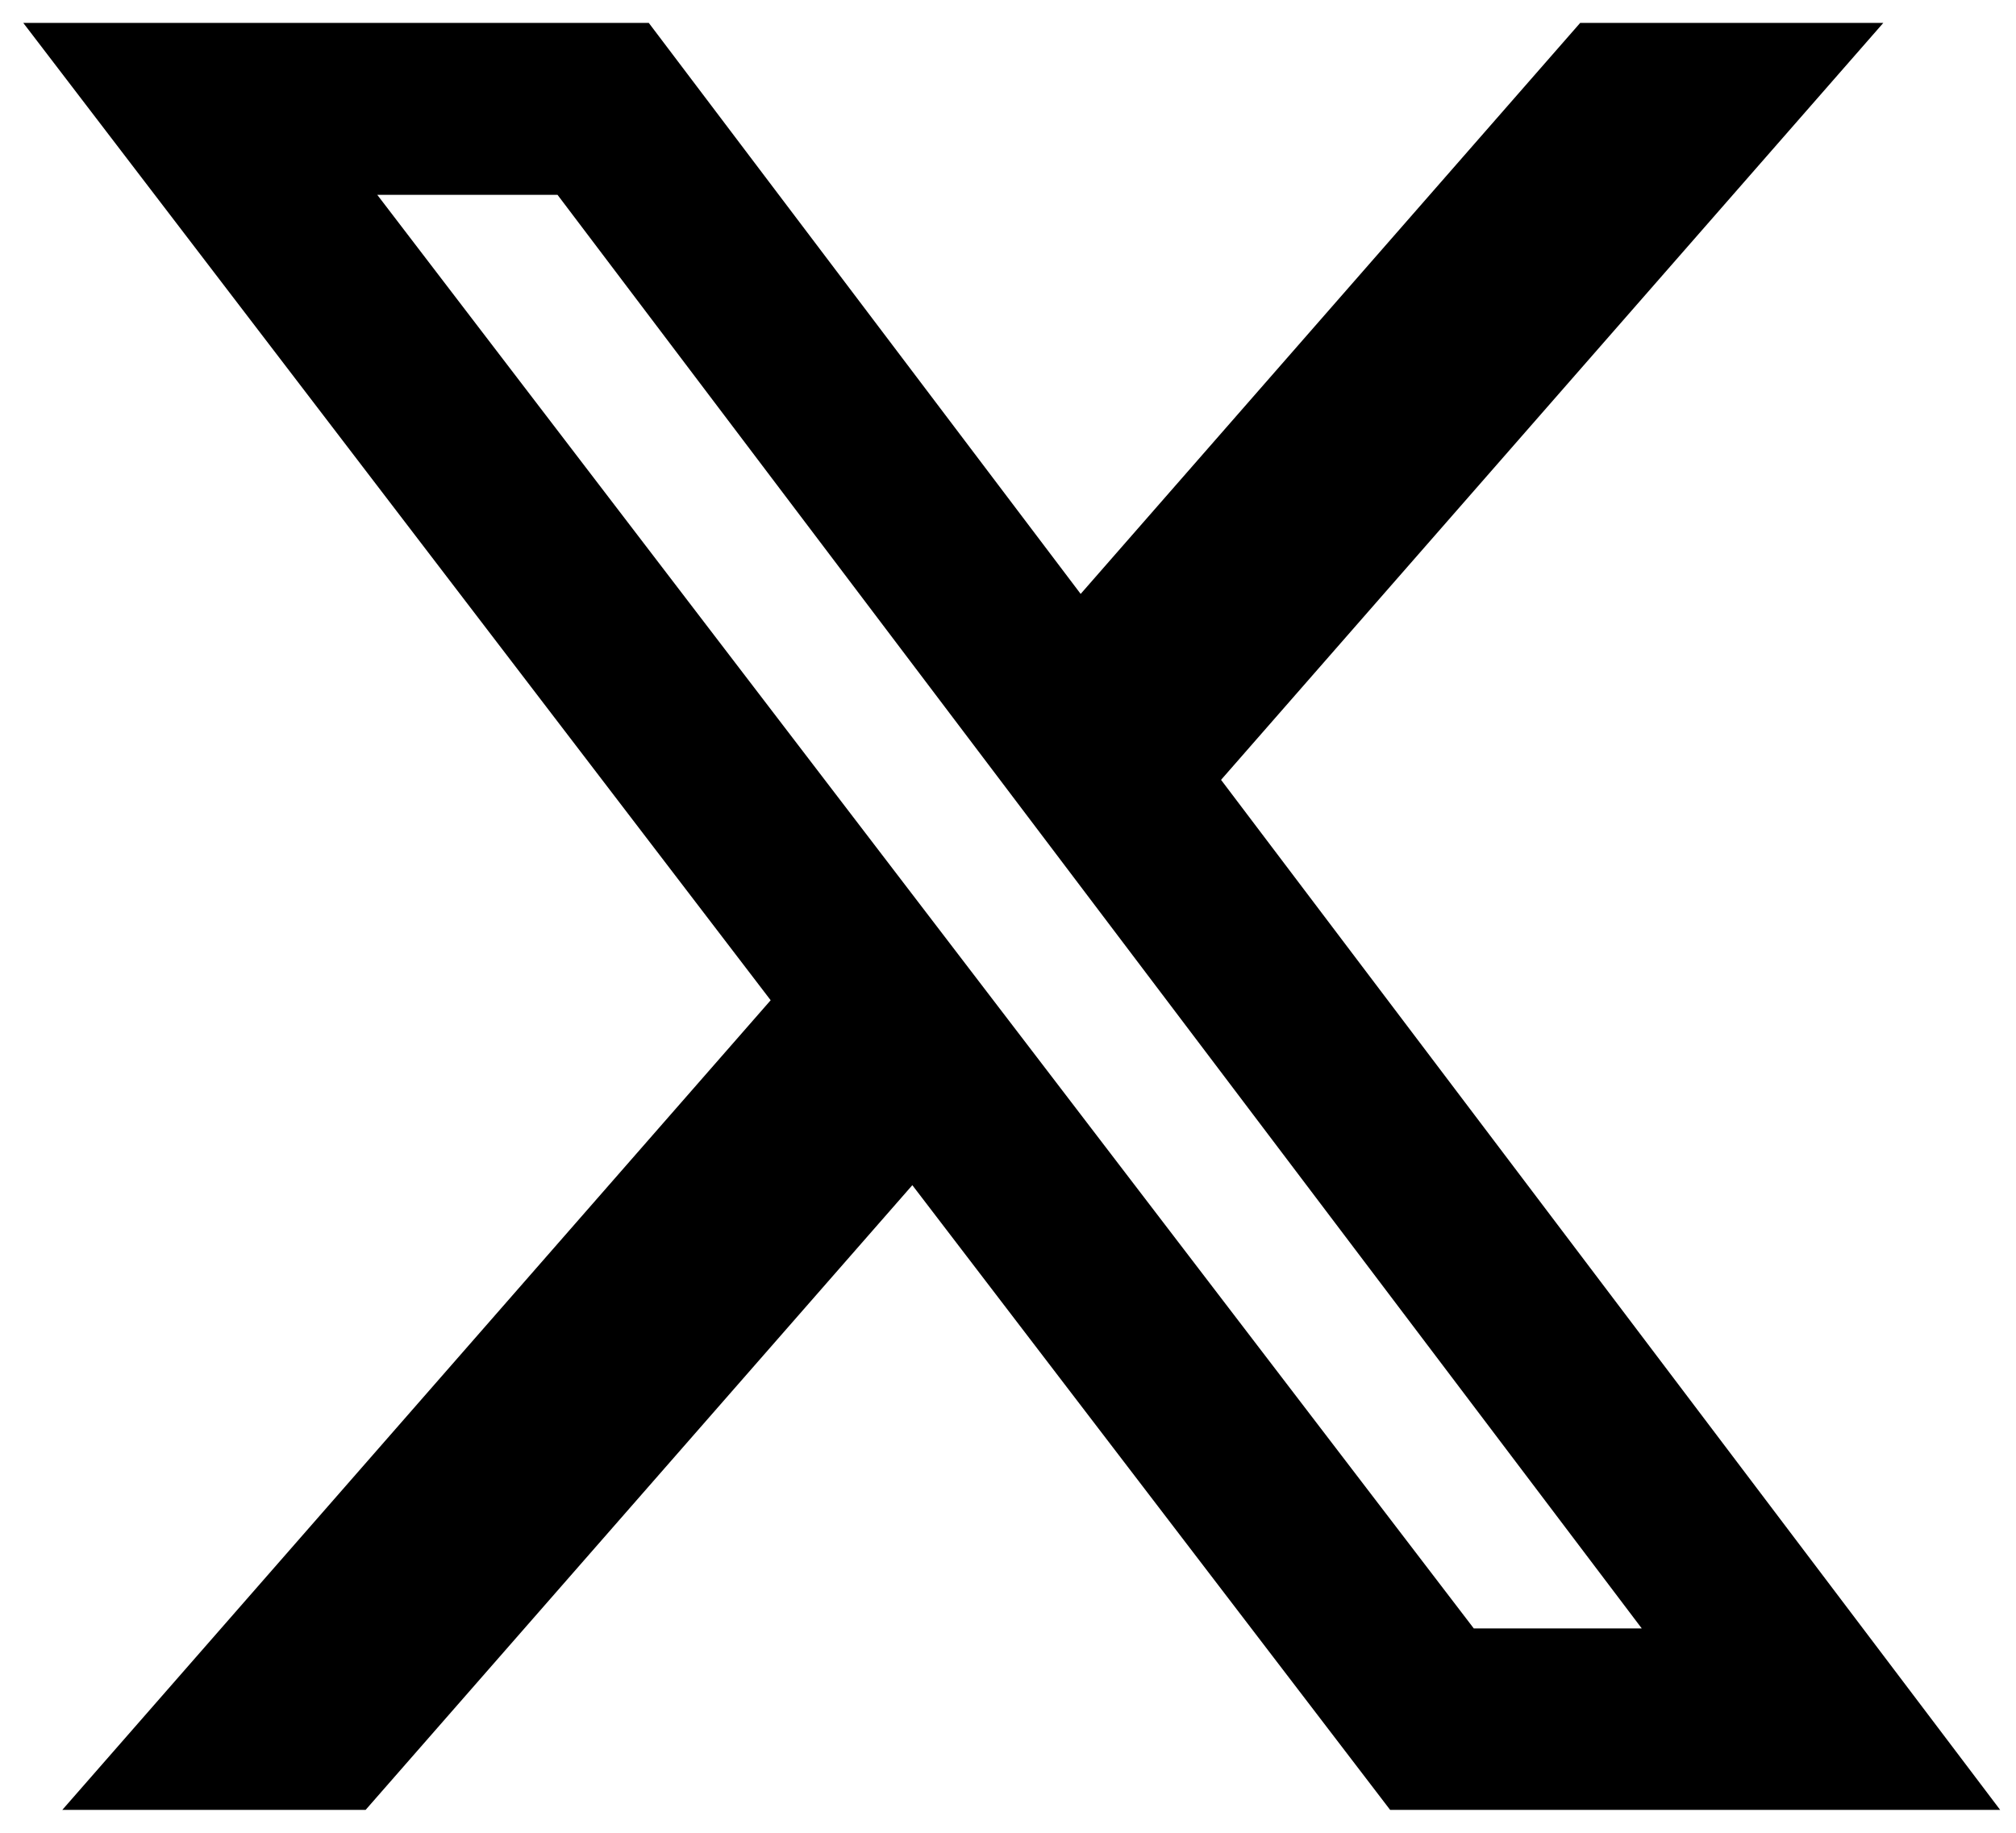
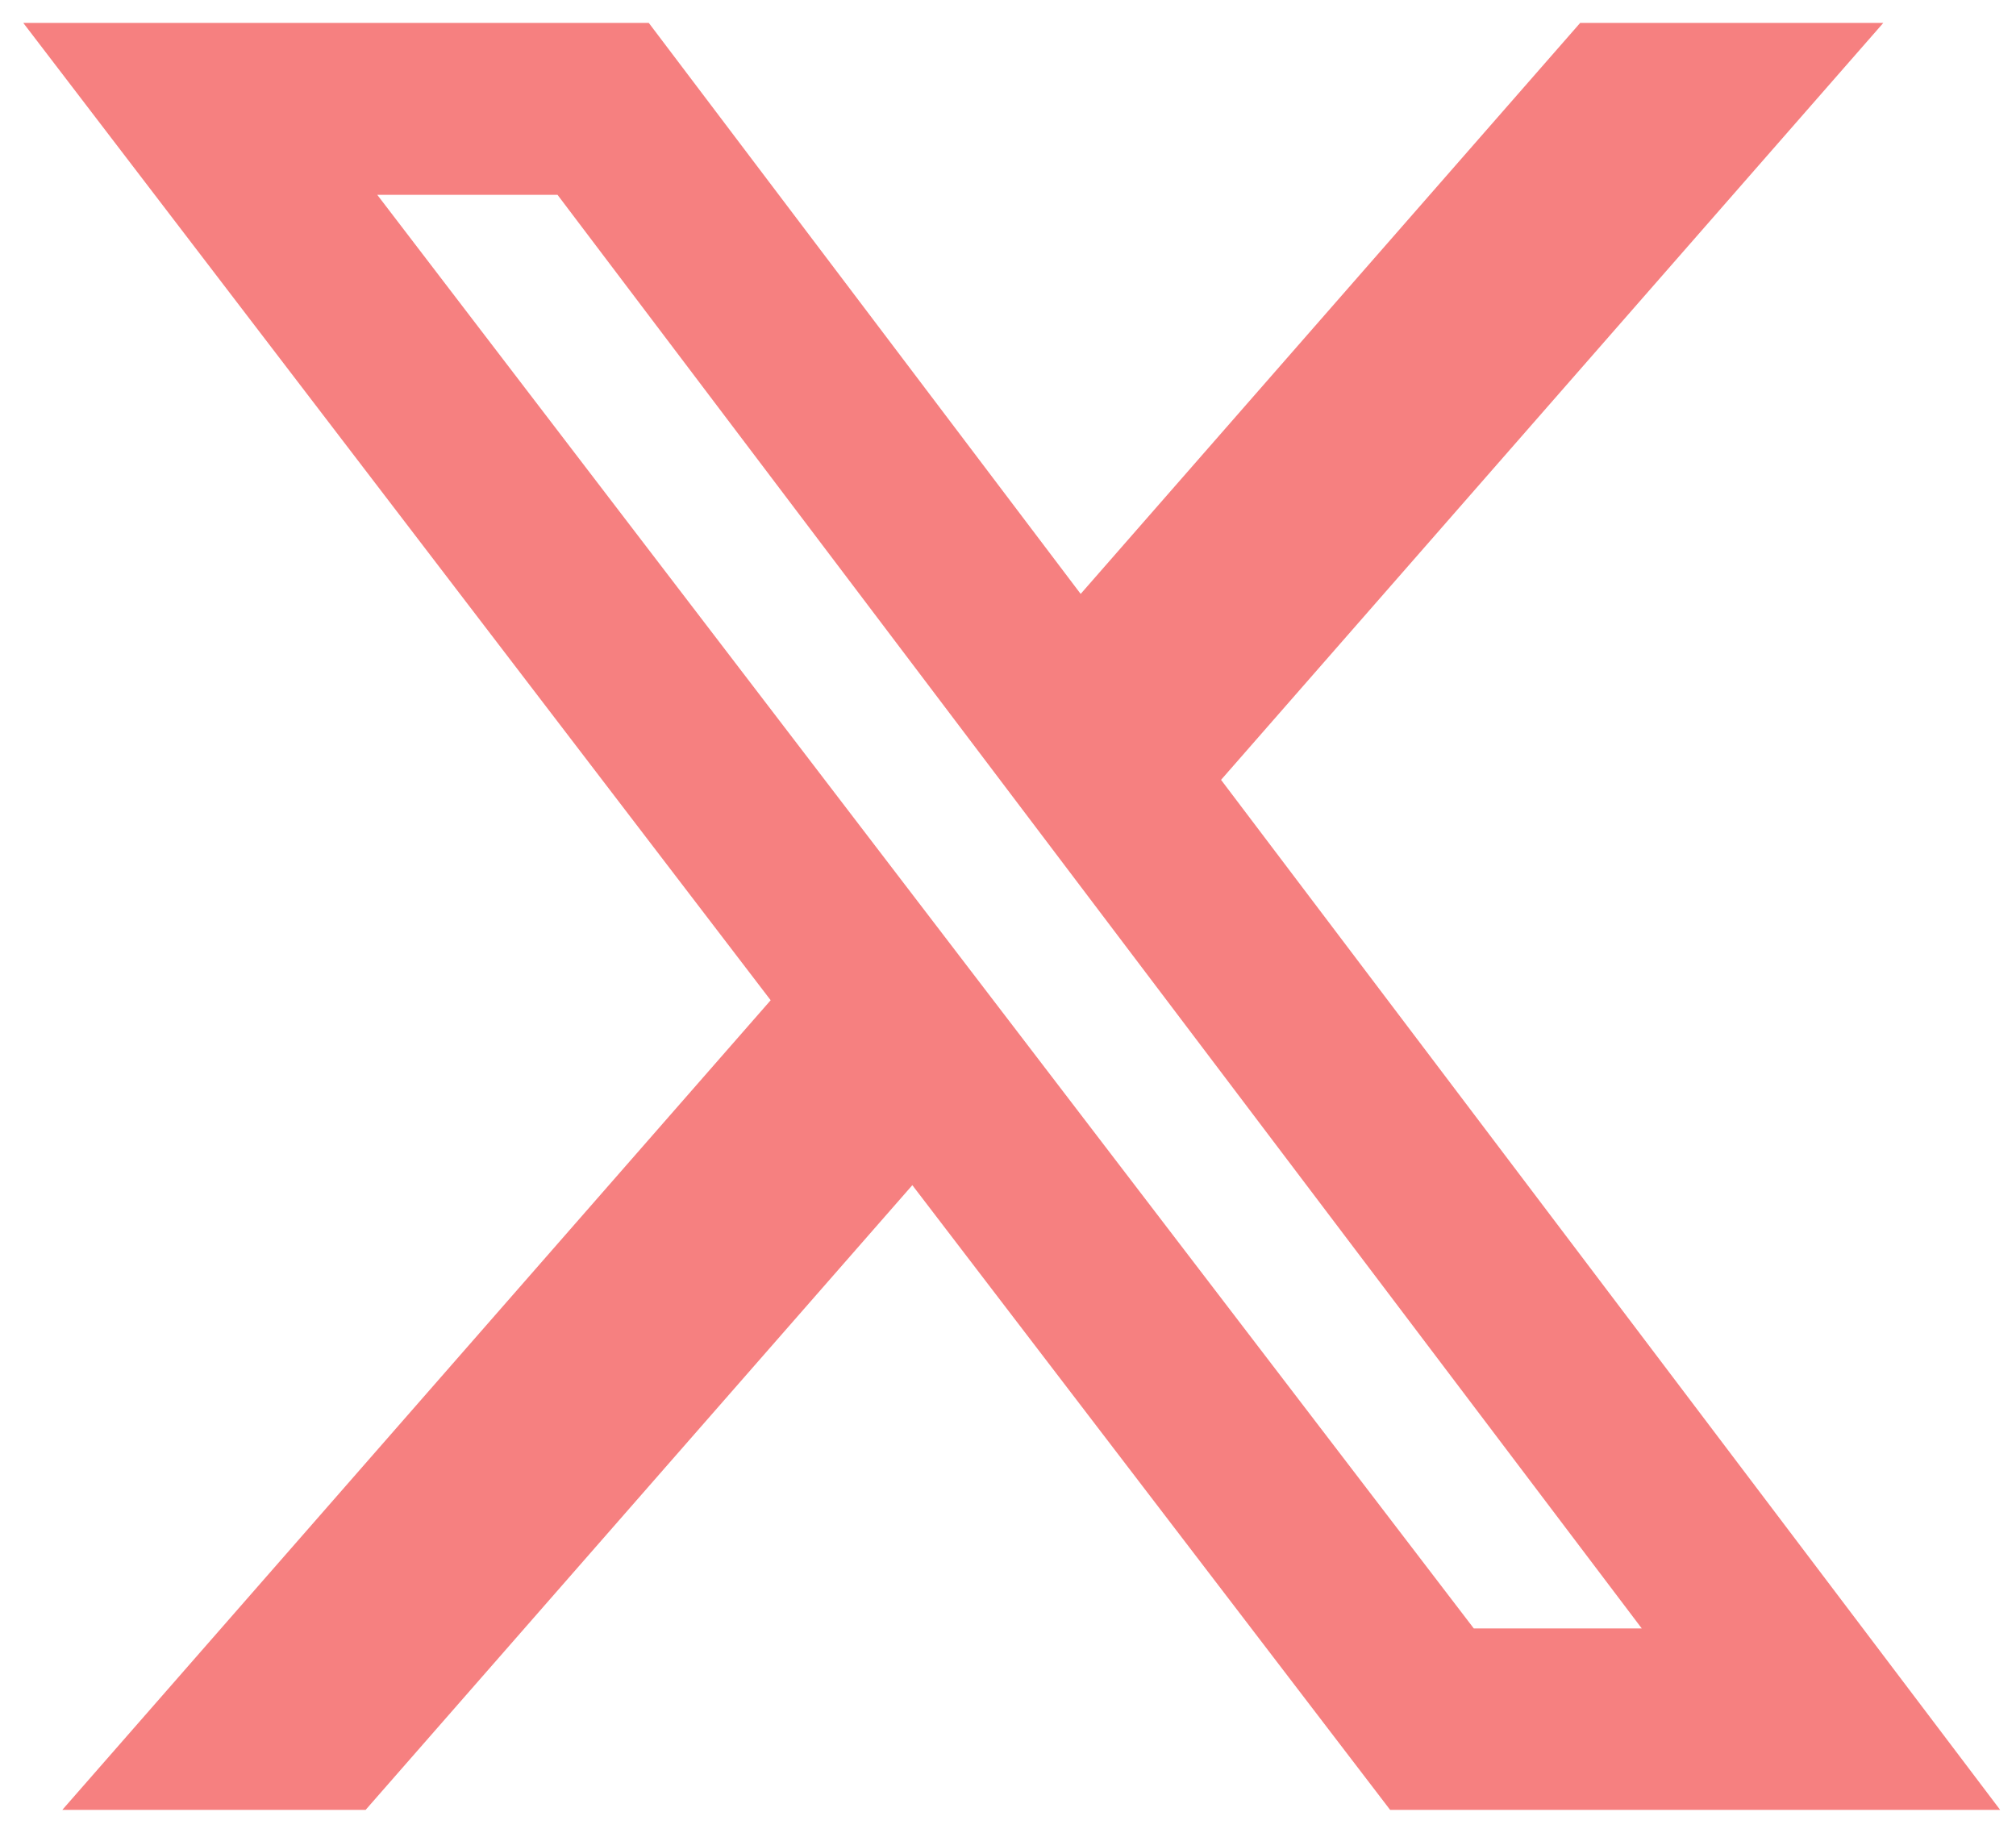
<svg xmlns="http://www.w3.org/2000/svg" width="22" height="20" viewBox="0 0 22 20" fill="none">
-   <path d="M17.244 0.25H20.552L13.325 8.51L21.827 19.75H15.17L9.956 12.933L3.99 19.75H0.68L8.41 10.915L0.254 0.25H7.08L11.793 6.481L17.244 0.25ZM16.083 17.77H17.916L6.084 2.126H4.117L16.083 17.77Z" fill="black" />
+   <path d="M17.244 0.25H20.552L13.325 8.51L21.827 19.75H15.17L9.956 12.933L3.99 19.75H0.68L8.41 10.915L0.254 0.25H7.08L11.793 6.481L17.244 0.25ZM16.083 17.77H17.916L6.084 2.126H4.117L16.083 17.77Z" fill="#F68080" />
</svg>
